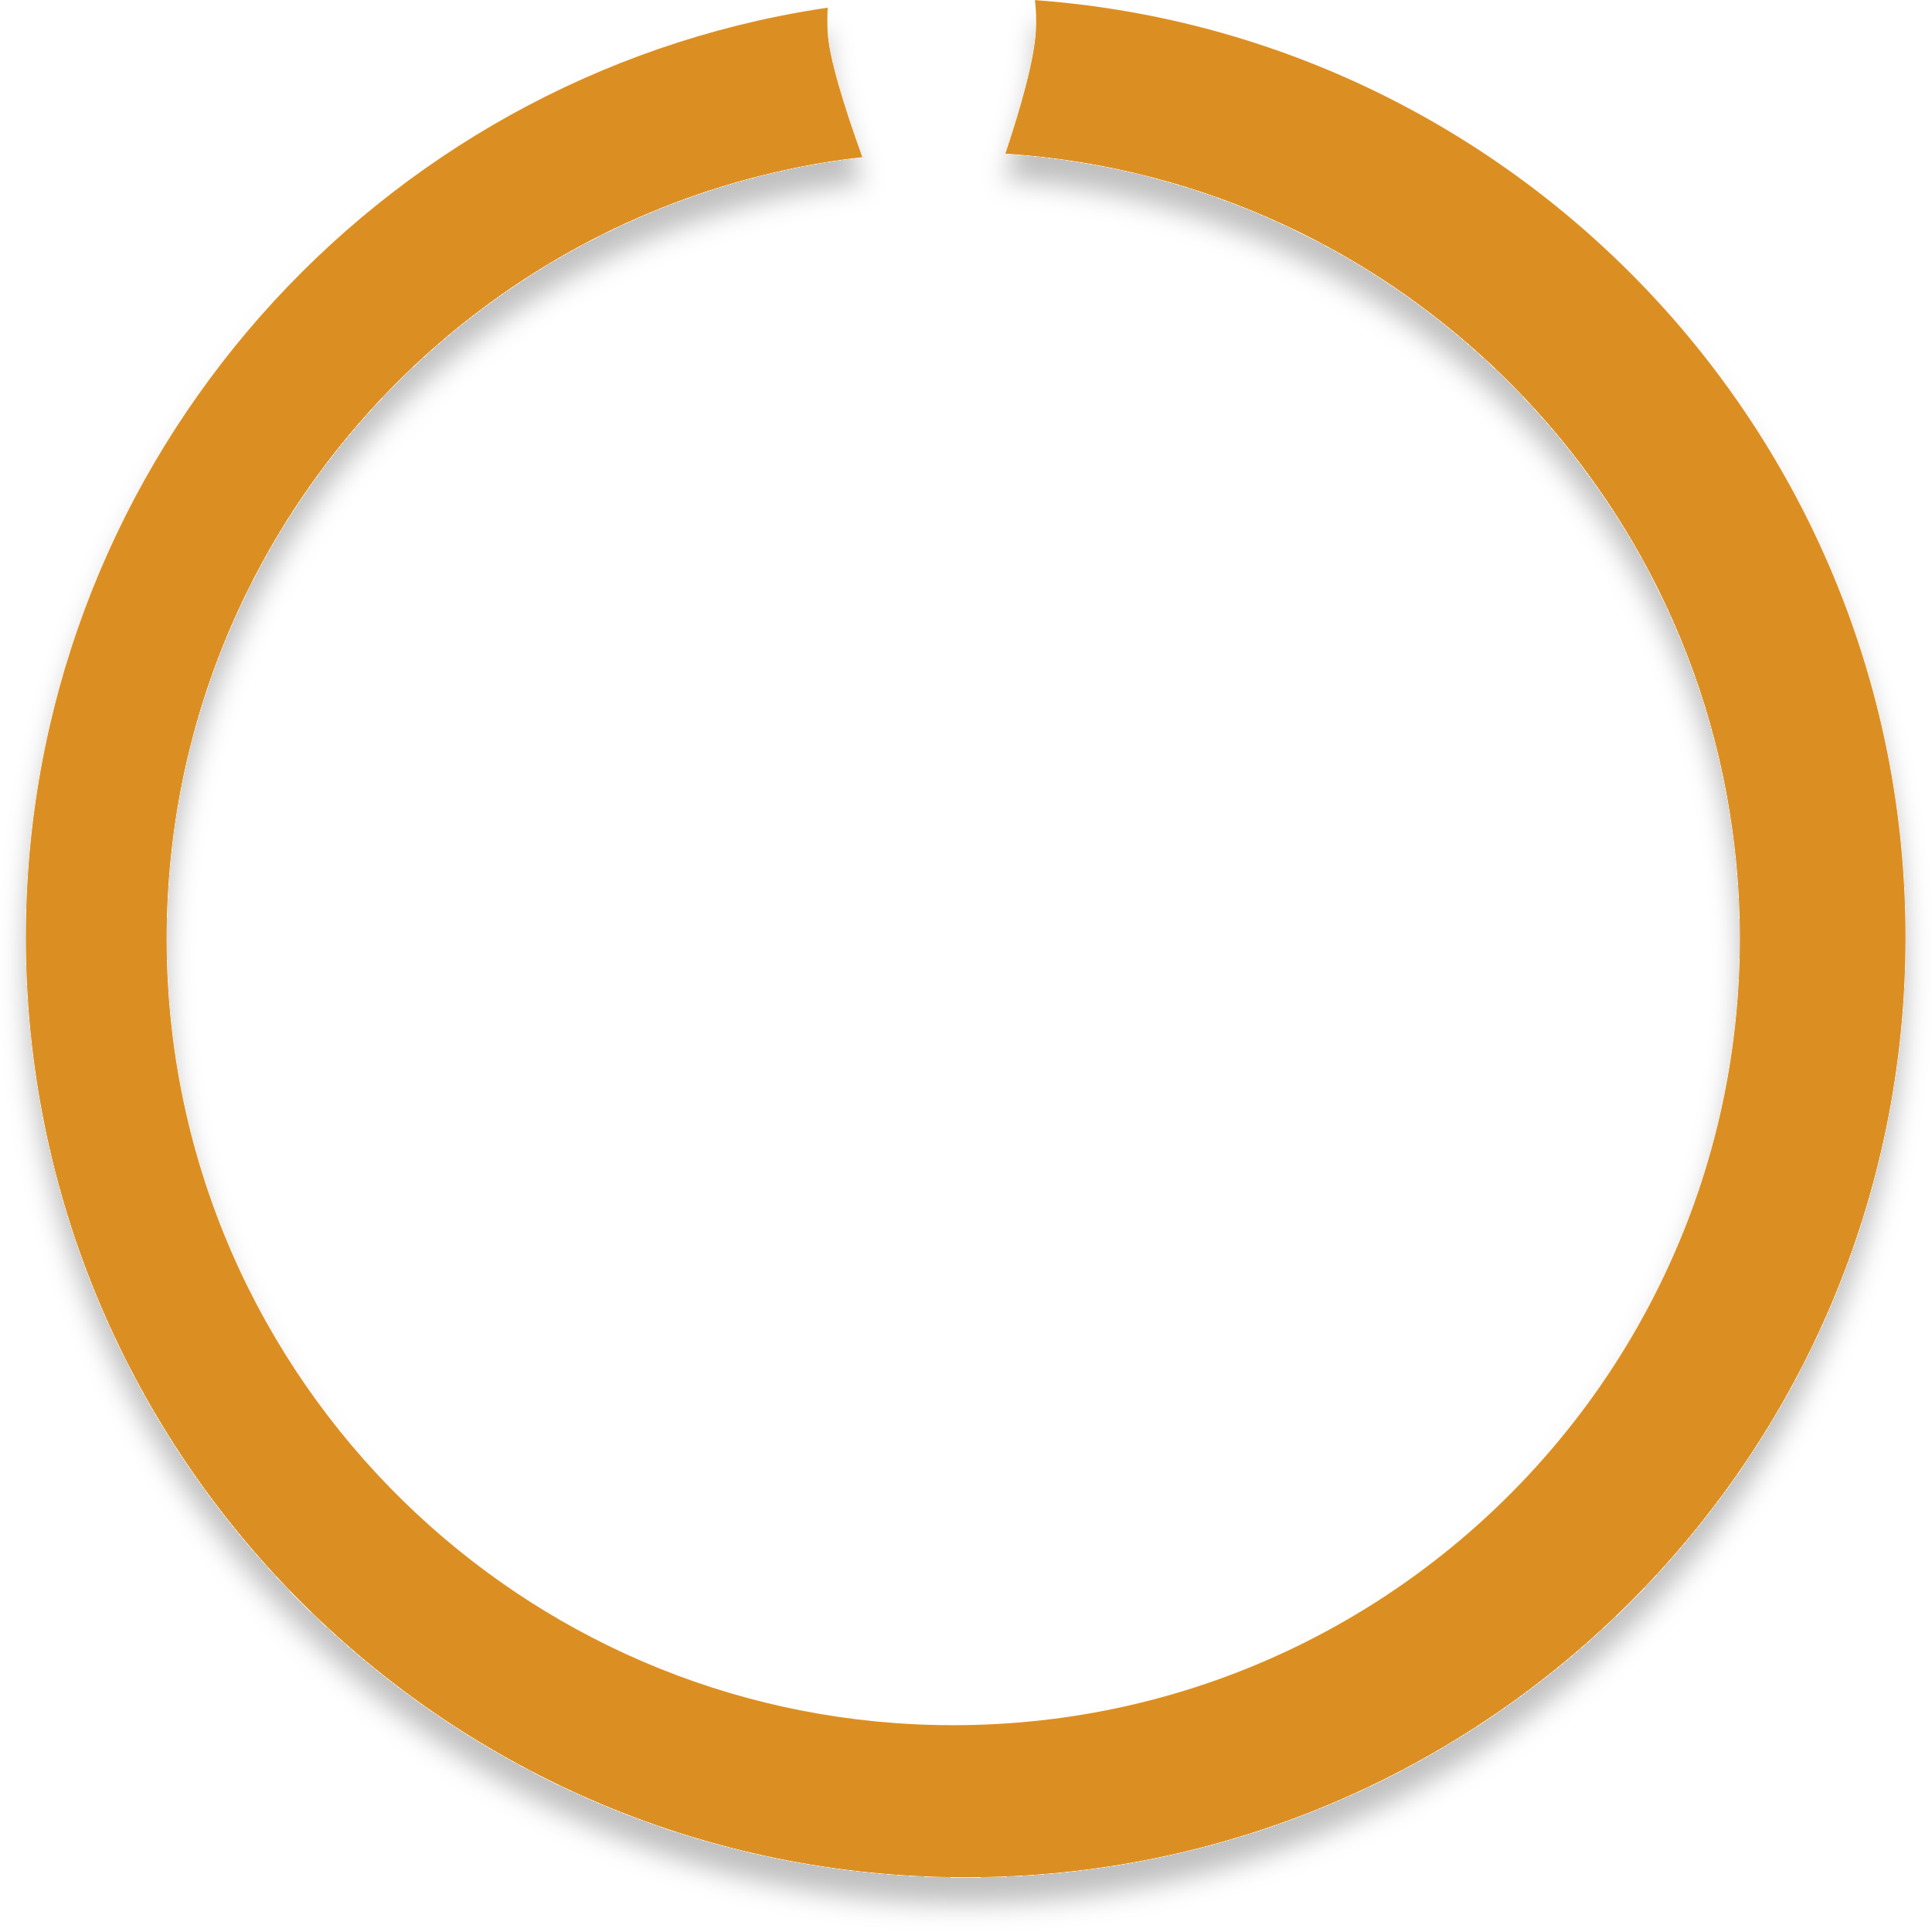
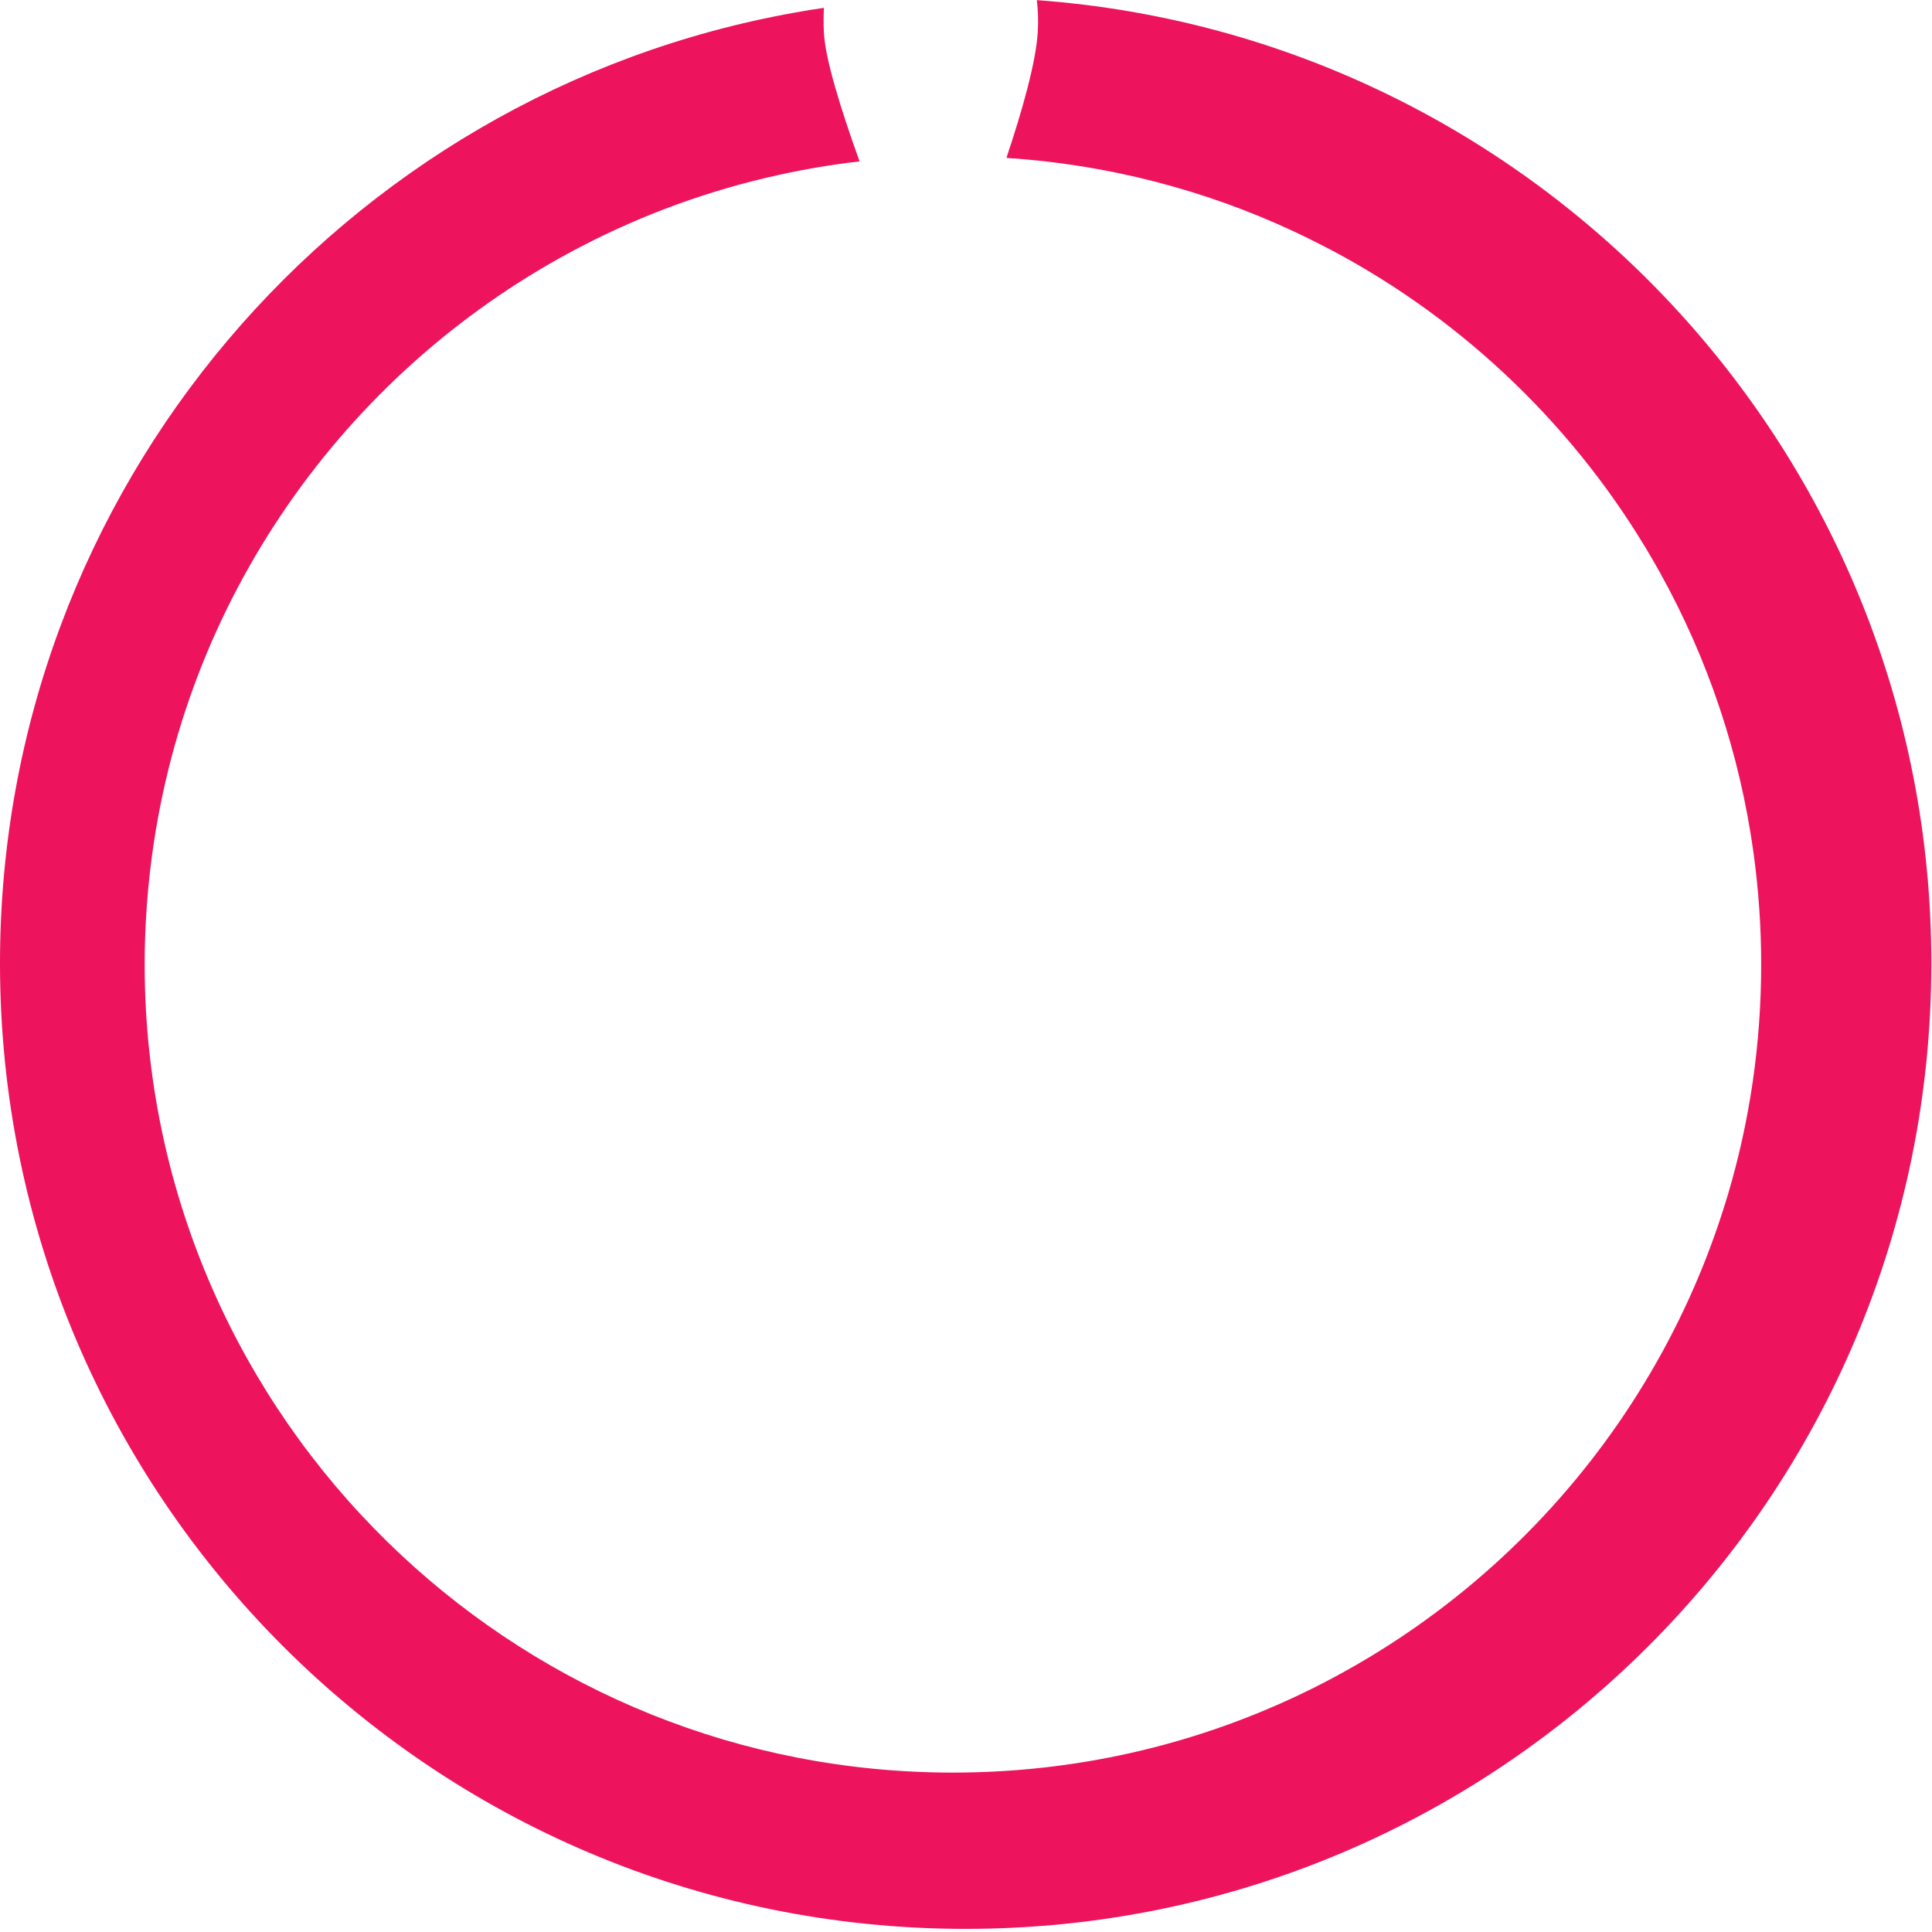
- <svg xmlns="http://www.w3.org/2000/svg" width="299" height="299" viewBox="0 0 299 299" fill="none">
-   <g filter="url(#filter0_d_26_1215)">
-     <path d="M294.902 145.079C294.902 225.41 229.779 290.533 149.449 290.533C69.118 290.533 4 225.41 4 145.079C4 73.55 55.629 14.082 123.654 1.911C123.654 1.911 123.704 1.901 123.799 1.886C125.223 1.63 126.657 1.395 128.095 1.184C128.035 2.327 128.03 3.53 128.08 4.798C128.241 8.778 130.647 16.528 133.464 24.322C129.353 24.793 125.303 25.47 121.328 26.347C110.872 28.638 100.922 32.277 91.664 37.064C57.183 54.904 32.321 88.743 26.902 128.753C26.456 132.041 26.14 135.365 25.965 138.728C25.85 140.893 25.79 143.069 25.79 145.259C25.79 163.65 29.87 181.094 37.168 196.728C43.804 210.939 53.113 223.655 64.441 234.237C86.195 254.558 115.409 266.994 147.524 266.994C156.687 266.994 165.614 265.981 174.2 264.061C213.048 255.38 244.887 228.132 259.915 192.112C261.589 188.112 263.048 184.006 264.291 179.801C267.529 168.848 269.263 157.259 269.263 145.259C269.263 139.615 268.877 134.056 268.13 128.613C266.055 113.41 261.168 99.104 254.015 86.232C242.957 66.317 226.466 49.826 206.551 38.768C205.499 38.182 204.436 37.615 203.363 37.064C201.9 36.302 200.421 35.575 198.927 34.879C185.614 28.663 170.992 24.788 155.589 23.781C158.025 16.503 160.055 9.239 160.311 4.798C160.406 3.159 160.356 1.555 160.17 0.016C235.494 5.5 294.902 68.352 294.902 145.079Z" fill="#DB8F23" />
-   </g>
-   <defs>
-     <filter id="filter0_d_26_1215" x="0" y="0.016" width="298.902" height="298.516" filterUnits="userSpaceOnUse" color-interpolation-filters="sRGB">
-       <feFlood flood-opacity="0" result="BackgroundImageFix" />
-       <feColorMatrix in="SourceAlpha" type="matrix" values="0 0 0 0 0 0 0 0 0 0 0 0 0 0 0 0 0 0 127 0" result="hardAlpha" />
-       <feOffset dy="4" />
-       <feGaussianBlur stdDeviation="2" />
-       <feComposite in2="hardAlpha" operator="out" />
-       <feColorMatrix type="matrix" values="0 0 0 0 0 0 0 0 0 0 0 0 0 0 0 0 0 0 0.25 0" />
-       <feBlend mode="normal" in2="BackgroundImageFix" result="effect1_dropShadow_26_1215" />
-       <feBlend mode="normal" in="SourceGraphic" in2="effect1_dropShadow_26_1215" result="shape" />
-     </filter>
-   </defs>
+ <svg xmlns="http://www.w3.org/2000/svg" width="291" height="291" viewBox="0 0 291 291" fill="none">
+   <path d="M290.9 145.08C290.9 225.41 225.78 290.53 145.45 290.53C65.12 290.53 0 225.41 0 145.08C0 73.55 51.63 14.08 119.65 1.91C119.65 1.91 119.7 1.9 119.8 1.88C121.22 1.62 122.66 1.39 124.1 1.18C124.04 2.32 124.03 3.53 124.09 4.79C124.25 8.77 126.66 16.52 129.47 24.31C125.36 24.78 121.31 25.46 117.33 26.34C106.87 28.63 96.92 32.27 87.67 37.06C53.19 54.9 28.33 88.74 22.91 128.75C22.46 132.04 22.15 135.36 21.97 138.72C21.85 140.89 21.79 143.06 21.79 145.25C21.79 163.64 25.87 181.08 33.17 196.72C39.81 210.93 49.11 223.65 60.44 234.23C82.19 254.55 111.41 266.99 143.52 266.99C152.68 266.99 161.61 265.98 170.2 264.06C209.05 255.38 240.89 228.13 255.92 192.11C257.59 188.11 259.05 184 260.3 179.8C263.54 168.85 265.27 157.26 265.27 145.26C265.27 139.62 264.88 134.06 264.14 128.61C262.06 113.41 257.18 99.1 250.02 86.23C238.96 66.32 222.47 49.82 202.56 38.77C201.51 38.18 200.45 37.62 199.37 37.07C197.91 36.31 196.43 35.58 194.93 34.88C181.62 28.66 167 24.79 151.59 23.78C154.03 16.5 156.06 9.24 156.31 4.8C156.41 3.16 156.35 1.56 156.17 0.02C231.49 5.5 290.9 68.36 290.9 145.08Z" fill="#ED135D" />
</svg>
